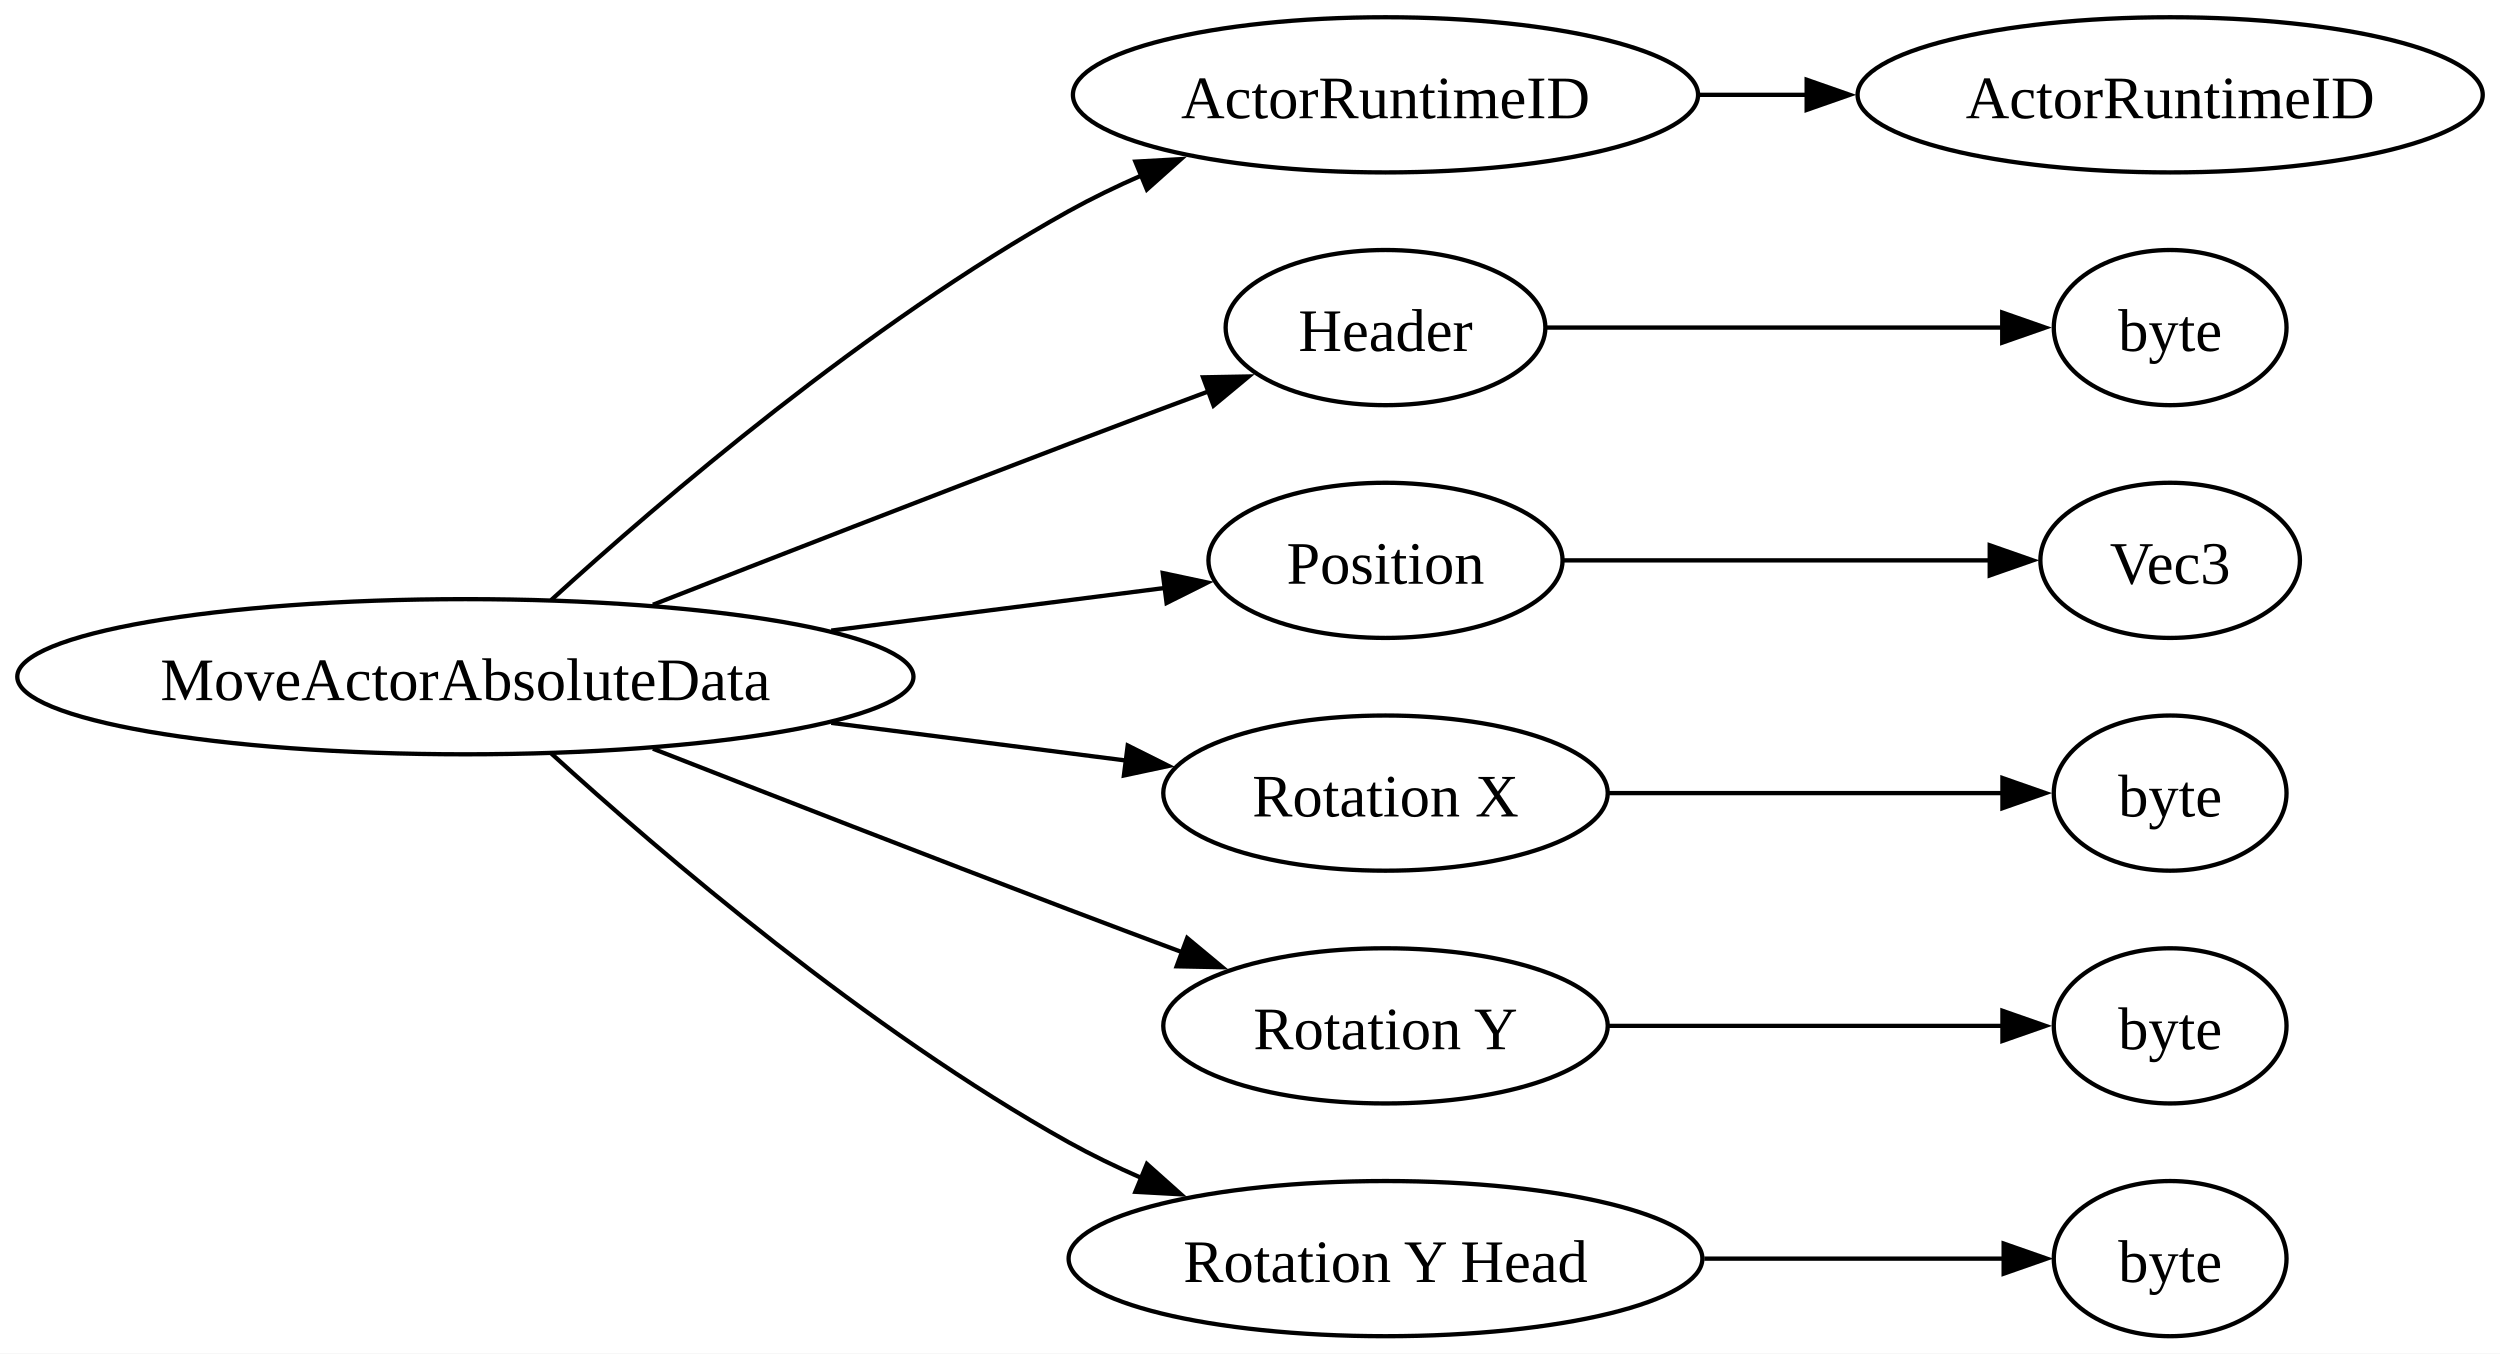
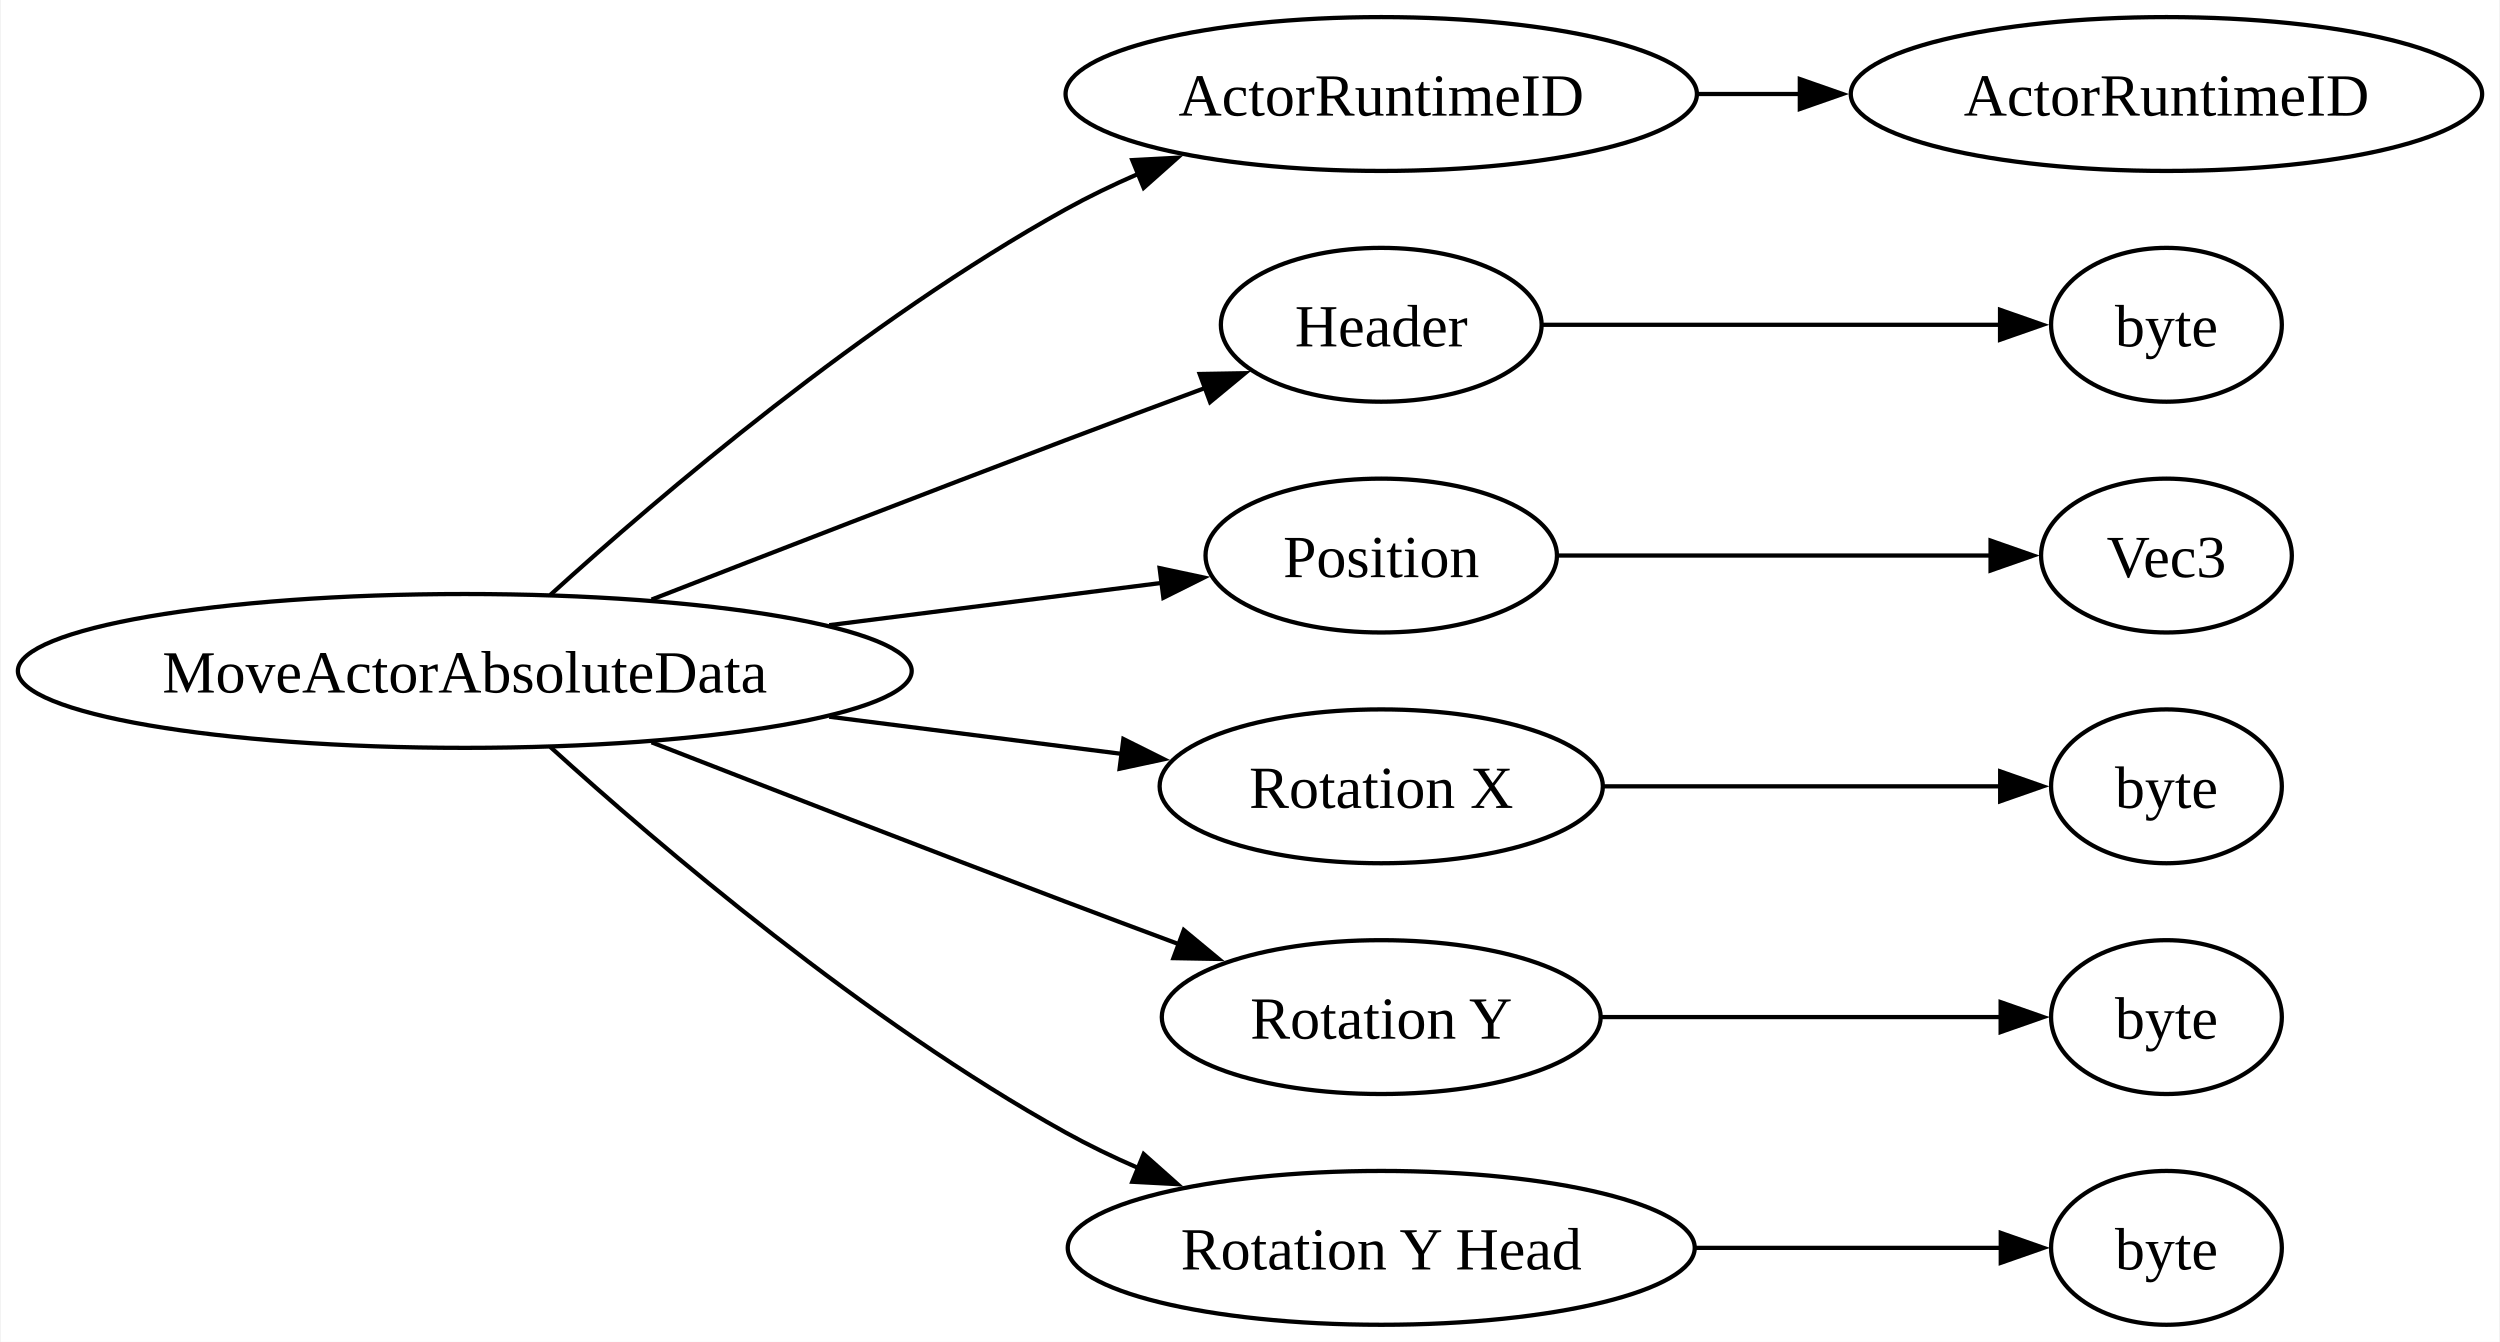
- <svg xmlns="http://www.w3.org/2000/svg" width="580pt" height="314pt" viewBox="0.00 0.00 579.99 314.00">
+ <svg xmlns="http://www.w3.org/2000/svg" width="585pt" height="314pt" viewBox="0.00 0.00 584.64 314.00">
  <g id="graph0" class="graph" transform="scale(1 1) rotate(0) translate(4 310)">
-     <polygon fill="white" stroke="none" points="-4,4 -4,-310 575.99,-310 575.99,4 -4,4" />
+     <polygon fill="white" stroke="none" points="-4,4 -4,-310 580.64,-310 580.64,4 -4,4" />
    <g id="node1" class="node">
-       <ellipse fill="none" stroke="black" cx="103.96" cy="-153" rx="103.96" ry="18" />
-       <text text-anchor="middle" x="103.96" y="-147.57" font-family="Times New Roman,serif" font-size="14.00">MoveActorAbsoluteData</text>
+       <ellipse fill="none" stroke="black" cx="104.58" cy="-153" rx="104.58" ry="18" />
+       <text text-anchor="middle" x="104.58" y="-147.95" font-family="Times New Roman,serif" font-size="14.00">MoveActorAbsoluteData</text>
    </g>
    <g id="node2" class="node">
-       <ellipse fill="none" stroke="black" cx="317.43" cy="-288" rx="72.52" ry="18" />
-       <text text-anchor="middle" x="317.43" y="-282.57" font-family="Times New Roman,serif" font-size="14.00">ActorRuntimeID</text>
+       <ellipse fill="none" stroke="black" cx="319.03" cy="-288" rx="73.87" ry="18" />
+       <text text-anchor="middle" x="319.03" y="-282.95" font-family="Times New Roman,serif" font-size="14.00">ActorRuntimeID</text>
    </g>
    <g id="edge1" class="edge">
-       <path fill="none" stroke="black" d="M123.86,-170.78C149.43,-194.06 197.21,-234.96 243.91,-261 249.27,-263.98 255.02,-266.76 260.85,-269.31" />
-       <polygon fill="black" stroke="black" points="259.4,-272.5 269.97,-273.08 262.07,-266.03 259.4,-272.5" />
+       <path fill="none" stroke="black" d="M124.58,-170.78C150.27,-194.07 198.28,-234.98 245.16,-261 250.54,-263.99 256.32,-266.77 262.18,-269.32" />
+       <polygon fill="black" stroke="black" points="260.78,-272.53 271.36,-273.09 263.44,-266.05 260.78,-272.53" />
    </g>
    <g id="node4" class="node">
-       <ellipse fill="none" stroke="black" cx="317.43" cy="-234" rx="37.09" ry="18" />
-       <text text-anchor="middle" x="317.43" y="-228.57" font-family="Times New Roman,serif" font-size="14.00">Header</text>
+       <ellipse fill="none" stroke="black" cx="319.03" cy="-234" rx="37.53" ry="18" />
+       <text text-anchor="middle" x="319.03" y="-228.95" font-family="Times New Roman,serif" font-size="14.00">Header</text>
    </g>
    <g id="edge3" class="edge">
-       <path fill="none" stroke="black" d="M147.47,-169.7C174.95,-180.45 211.5,-194.67 243.91,-207 254.45,-211.01 265.86,-215.29 276.45,-219.23" />
-       <polygon fill="black" stroke="black" points="275.1,-222.46 285.69,-222.66 277.54,-215.9 275.1,-222.46" />
+       <path fill="none" stroke="black" d="M148.28,-169.7C175.88,-180.45 212.6,-194.67 245.16,-207 255.74,-211.01 267.21,-215.29 277.85,-219.23" />
+       <polygon fill="black" stroke="black" points="276.55,-222.48 287.15,-222.67 278.98,-215.92 276.55,-222.48" />
    </g>
    <g id="node6" class="node">
-       <ellipse fill="none" stroke="black" cx="317.43" cy="-180" rx="41.08" ry="18" />
-       <text text-anchor="middle" x="317.43" y="-174.57" font-family="Times New Roman,serif" font-size="14.00">Position</text>
+       <ellipse fill="none" stroke="black" cx="319.03" cy="-180" rx="41.12" ry="18" />
+       <text text-anchor="middle" x="319.03" y="-174.95" font-family="Times New Roman,serif" font-size="14.00">Position</text>
    </g>
    <g id="edge5" class="edge">
-       <path fill="none" stroke="black" d="M188.84,-163.71C215.08,-167.06 243.2,-170.65 266.35,-173.61" />
-       <polygon fill="black" stroke="black" points="265.75,-177.06 276.12,-174.85 266.64,-170.11 265.75,-177.06" />
+       <path fill="none" stroke="black" d="M189.85,-163.71C216.21,-167.06 244.46,-170.65 267.71,-173.61" />
+       <polygon fill="black" stroke="black" points="267.17,-177.06 277.53,-174.85 268.05,-170.12 267.17,-177.06" />
    </g>
    <g id="node8" class="node">
-       <ellipse fill="none" stroke="black" cx="317.43" cy="-126" rx="51.56" ry="18" />
-       <text text-anchor="middle" x="317.43" y="-120.58" font-family="Times New Roman,serif" font-size="14.00">Rotation X</text>
+       <ellipse fill="none" stroke="black" cx="319.03" cy="-126" rx="51.86" ry="18" />
+       <text text-anchor="middle" x="319.03" y="-120.95" font-family="Times New Roman,serif" font-size="14.00">Rotation X</text>
    </g>
    <g id="edge7" class="edge">
-       <path fill="none" stroke="black" d="M188.84,-142.29C211.71,-139.37 236,-136.27 257.18,-133.56" />
-       <polygon fill="black" stroke="black" points="257.62,-137.04 267.1,-132.3 256.74,-130.09 257.62,-137.04" />
+       <path fill="none" stroke="black" d="M189.85,-142.29C212.83,-139.37 237.24,-136.27 258.53,-133.56" />
+       <polygon fill="black" stroke="black" points="258.69,-137.07 268.17,-132.34 257.81,-130.12 258.69,-137.07" />
    </g>
    <g id="node10" class="node">
-       <ellipse fill="none" stroke="black" cx="317.43" cy="-72" rx="51.56" ry="18" />
-       <text text-anchor="middle" x="317.43" y="-66.58" font-family="Times New Roman,serif" font-size="14.00">Rotation Y</text>
+       <ellipse fill="none" stroke="black" cx="319.03" cy="-72" rx="51.35" ry="18" />
+       <text text-anchor="middle" x="319.03" y="-66.95" font-family="Times New Roman,serif" font-size="14.00">Rotation Y</text>
    </g>
    <g id="edge9" class="edge">
-       <path fill="none" stroke="black" d="M147.47,-136.3C174.95,-125.55 211.5,-111.33 243.91,-99 252.48,-95.74 261.64,-92.3 270.46,-89.01" />
-       <polygon fill="black" stroke="black" points="271.42,-92.38 279.57,-85.61 268.98,-85.82 271.42,-92.38" />
+       <path fill="none" stroke="black" d="M148.28,-136.3C175.88,-125.55 212.6,-111.33 245.16,-99 253.77,-95.74 262.97,-92.3 271.83,-89" />
+       <polygon fill="black" stroke="black" points="272.83,-92.37 280.99,-85.61 270.4,-85.8 272.83,-92.37" />
    </g>
    <g id="node12" class="node">
-       <ellipse fill="none" stroke="black" cx="317.43" cy="-18" rx="73.52" ry="18" />
-       <text text-anchor="middle" x="317.43" y="-12.57" font-family="Times New Roman,serif" font-size="14.00">Rotation Y Head</text>
+       <ellipse fill="none" stroke="black" cx="319.03" cy="-18" rx="73.36" ry="18" />
+       <text text-anchor="middle" x="319.03" y="-12.95" font-family="Times New Roman,serif" font-size="14.00">Rotation Y Head</text>
    </g>
    <g id="edge11" class="edge">
-       <path fill="none" stroke="black" d="M123.86,-135.22C149.43,-111.94 197.21,-71.04 243.91,-45 249.27,-42.02 255.02,-39.24 260.85,-36.69" />
-       <polygon fill="black" stroke="black" points="262.07,-39.97 269.97,-32.92 259.4,-33.5 262.07,-39.97" />
+       <path fill="none" stroke="black" d="M124.58,-135.22C150.27,-111.93 198.28,-71.02 245.16,-45 250.54,-42.01 256.32,-39.23 262.18,-36.68" />
+       <polygon fill="black" stroke="black" points="263.44,-39.95 271.36,-32.91 260.78,-33.47 263.44,-39.95" />
    </g>
    <g id="node3" class="node">
-       <ellipse fill="none" stroke="black" cx="499.47" cy="-288" rx="72.52" ry="18" />
-       <text text-anchor="middle" x="499.47" y="-282.57" font-family="Times New Roman,serif" font-size="14.00">ActorRuntimeID</text>
+       <ellipse fill="none" stroke="black" cx="502.77" cy="-288" rx="73.87" ry="18" />
+       <text text-anchor="middle" x="502.77" y="-282.95" font-family="Times New Roman,serif" font-size="14.00">ActorRuntimeID</text>
    </g>
    <g id="edge2" class="edge">
-       <path fill="none" stroke="black" d="M390.37,-288C398.58,-288 407.01,-288 415.35,-288" />
-       <polygon fill="black" stroke="black" points="415.14,-291.5 425.14,-288 415.14,-284.5 415.14,-291.5" />
+       <path fill="none" stroke="black" d="M393.17,-288C401.08,-288 409.17,-288 417.21,-288" />
+       <polygon fill="black" stroke="black" points="416.98,-291.5 426.98,-288 416.98,-284.5 416.98,-291.5" />
    </g>
    <g id="node5" class="node">
-       <ellipse fill="none" stroke="black" cx="499.47" cy="-234" rx="27" ry="18" />
-       <text text-anchor="middle" x="499.47" y="-228.57" font-family="Times New Roman,serif" font-size="14.00">byte</text>
+       <ellipse fill="none" stroke="black" cx="502.77" cy="-234" rx="27" ry="18" />
+       <text text-anchor="middle" x="502.77" y="-228.95" font-family="Times New Roman,serif" font-size="14.00">byte</text>
    </g>
    <g id="edge4" class="edge">
-       <path fill="none" stroke="black" d="M354.87,-234C385.66,-234 429.61,-234 460.76,-234" />
-       <polygon fill="black" stroke="black" points="460.51,-237.5 470.51,-234 460.51,-230.5 460.51,-237.5" />
+       <path fill="none" stroke="black" d="M356.81,-234C387.99,-234 432.52,-234 463.99,-234" />
+       <polygon fill="black" stroke="black" points="463.83,-237.5 473.83,-234 463.83,-230.5 463.83,-237.5" />
    </g>
    <g id="node7" class="node">
-       <ellipse fill="none" stroke="black" cx="499.47" cy="-180" rx="30.11" ry="18" />
-       <text text-anchor="middle" x="499.47" y="-174.57" font-family="Times New Roman,serif" font-size="14.00">Vec3</text>
+       <ellipse fill="none" stroke="black" cx="502.77" cy="-180" rx="29.34" ry="18" />
+       <text text-anchor="middle" x="502.77" y="-174.95" font-family="Times New Roman,serif" font-size="14.00">Vec3</text>
    </g>
    <g id="edge6" class="edge">
-       <path fill="none" stroke="black" d="M358.84,-180C388.4,-180 428.35,-180 457.94,-180" />
-       <polygon fill="black" stroke="black" points="457.61,-183.5 467.61,-180 457.61,-176.5 457.61,-183.5" />
+       <path fill="none" stroke="black" d="M360.36,-180C390.55,-180 431.65,-180 461.76,-180" />
+       <polygon fill="black" stroke="black" points="461.61,-183.5 471.61,-180 461.61,-176.5 461.61,-183.5" />
    </g>
    <g id="node9" class="node">
-       <ellipse fill="none" stroke="black" cx="499.47" cy="-126" rx="27" ry="18" />
-       <text text-anchor="middle" x="499.47" y="-120.58" font-family="Times New Roman,serif" font-size="14.00">byte</text>
+       <ellipse fill="none" stroke="black" cx="502.77" cy="-126" rx="27" ry="18" />
+       <text text-anchor="middle" x="502.77" y="-120.95" font-family="Times New Roman,serif" font-size="14.00">byte</text>
    </g>
    <g id="edge8" class="edge">
-       <path fill="none" stroke="black" d="M369.06,-126C398.11,-126 433.96,-126 460.56,-126" />
-       <polygon fill="black" stroke="black" points="460.56,-129.5 470.56,-126 460.56,-122.5 460.56,-129.5" />
+       <path fill="none" stroke="black" d="M371.14,-126C400.68,-126 437.2,-126 464.11,-126" />
+       <polygon fill="black" stroke="black" points="463.86,-129.5 473.86,-126 463.86,-122.5 463.86,-129.5" />
    </g>
    <g id="node11" class="node">
-       <ellipse fill="none" stroke="black" cx="499.47" cy="-72" rx="27" ry="18" />
-       <text text-anchor="middle" x="499.47" y="-66.58" font-family="Times New Roman,serif" font-size="14.00">byte</text>
+       <ellipse fill="none" stroke="black" cx="502.77" cy="-72" rx="27" ry="18" />
+       <text text-anchor="middle" x="502.77" y="-66.95" font-family="Times New Roman,serif" font-size="14.00">byte</text>
    </g>
    <g id="edge10" class="edge">
-       <path fill="none" stroke="black" d="M369.06,-72C398.11,-72 433.96,-72 460.56,-72" />
-       <polygon fill="black" stroke="black" points="460.56,-75.5 470.56,-72 460.56,-68.5 460.56,-75.5" />
+       <path fill="none" stroke="black" d="M370.66,-72C400.3,-72 437.1,-72 464.16,-72" />
+       <polygon fill="black" stroke="black" points="463.97,-75.5 473.97,-72 463.97,-68.5 463.97,-75.5" />
    </g>
    <g id="node13" class="node">
-       <ellipse fill="none" stroke="black" cx="499.47" cy="-18" rx="27" ry="18" />
-       <text text-anchor="middle" x="499.47" y="-12.57" font-family="Times New Roman,serif" font-size="14.00">byte</text>
+       <ellipse fill="none" stroke="black" cx="502.77" cy="-18" rx="27" ry="18" />
+       <text text-anchor="middle" x="502.77" y="-12.95" font-family="Times New Roman,serif" font-size="14.00">byte</text>
    </g>
    <g id="edge12" class="edge">
-       <path fill="none" stroke="black" d="M391.4,-18C415.25,-18 440.75,-18 460.88,-18" />
-       <polygon fill="black" stroke="black" points="460.84,-21.5 470.84,-18 460.84,-14.5 460.84,-21.5" />
+       <path fill="none" stroke="black" d="M392.64,-18C417.11,-18 443.41,-18 464.07,-18" />
+       <polygon fill="black" stroke="black" points="464,-21.5 474,-18 464,-14.5 464,-21.5" />
    </g>
  </g>
</svg>
